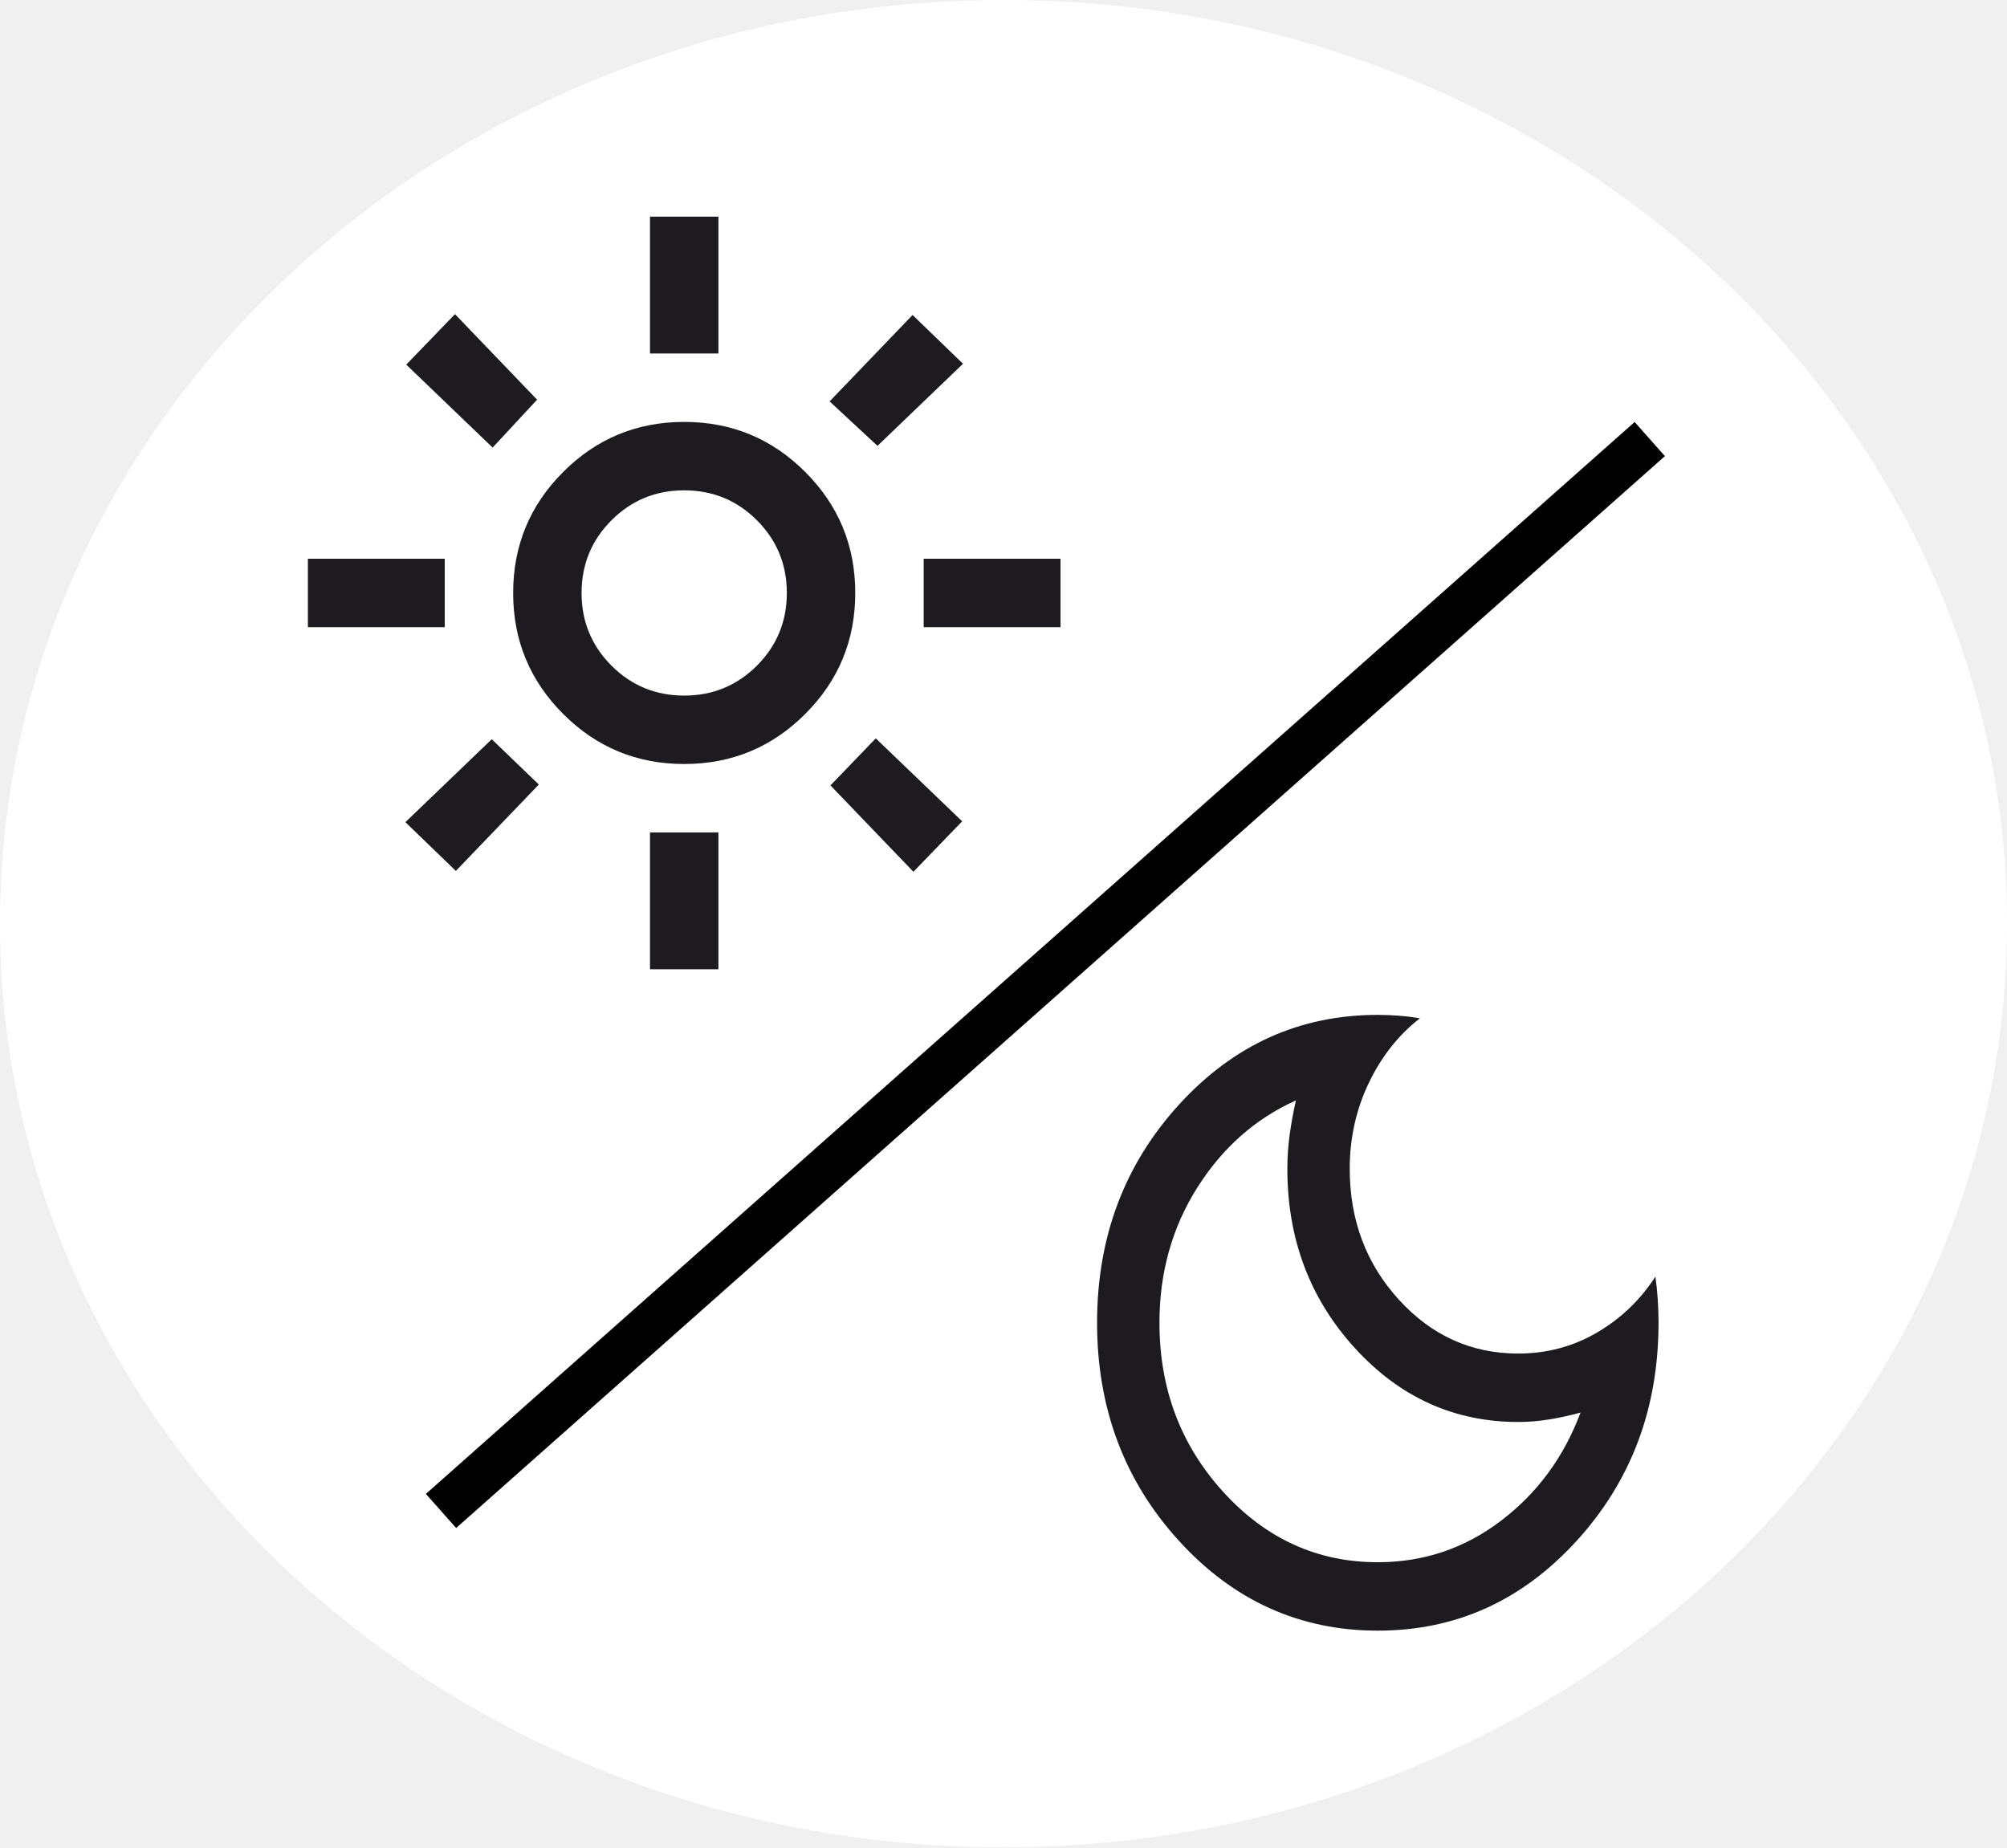
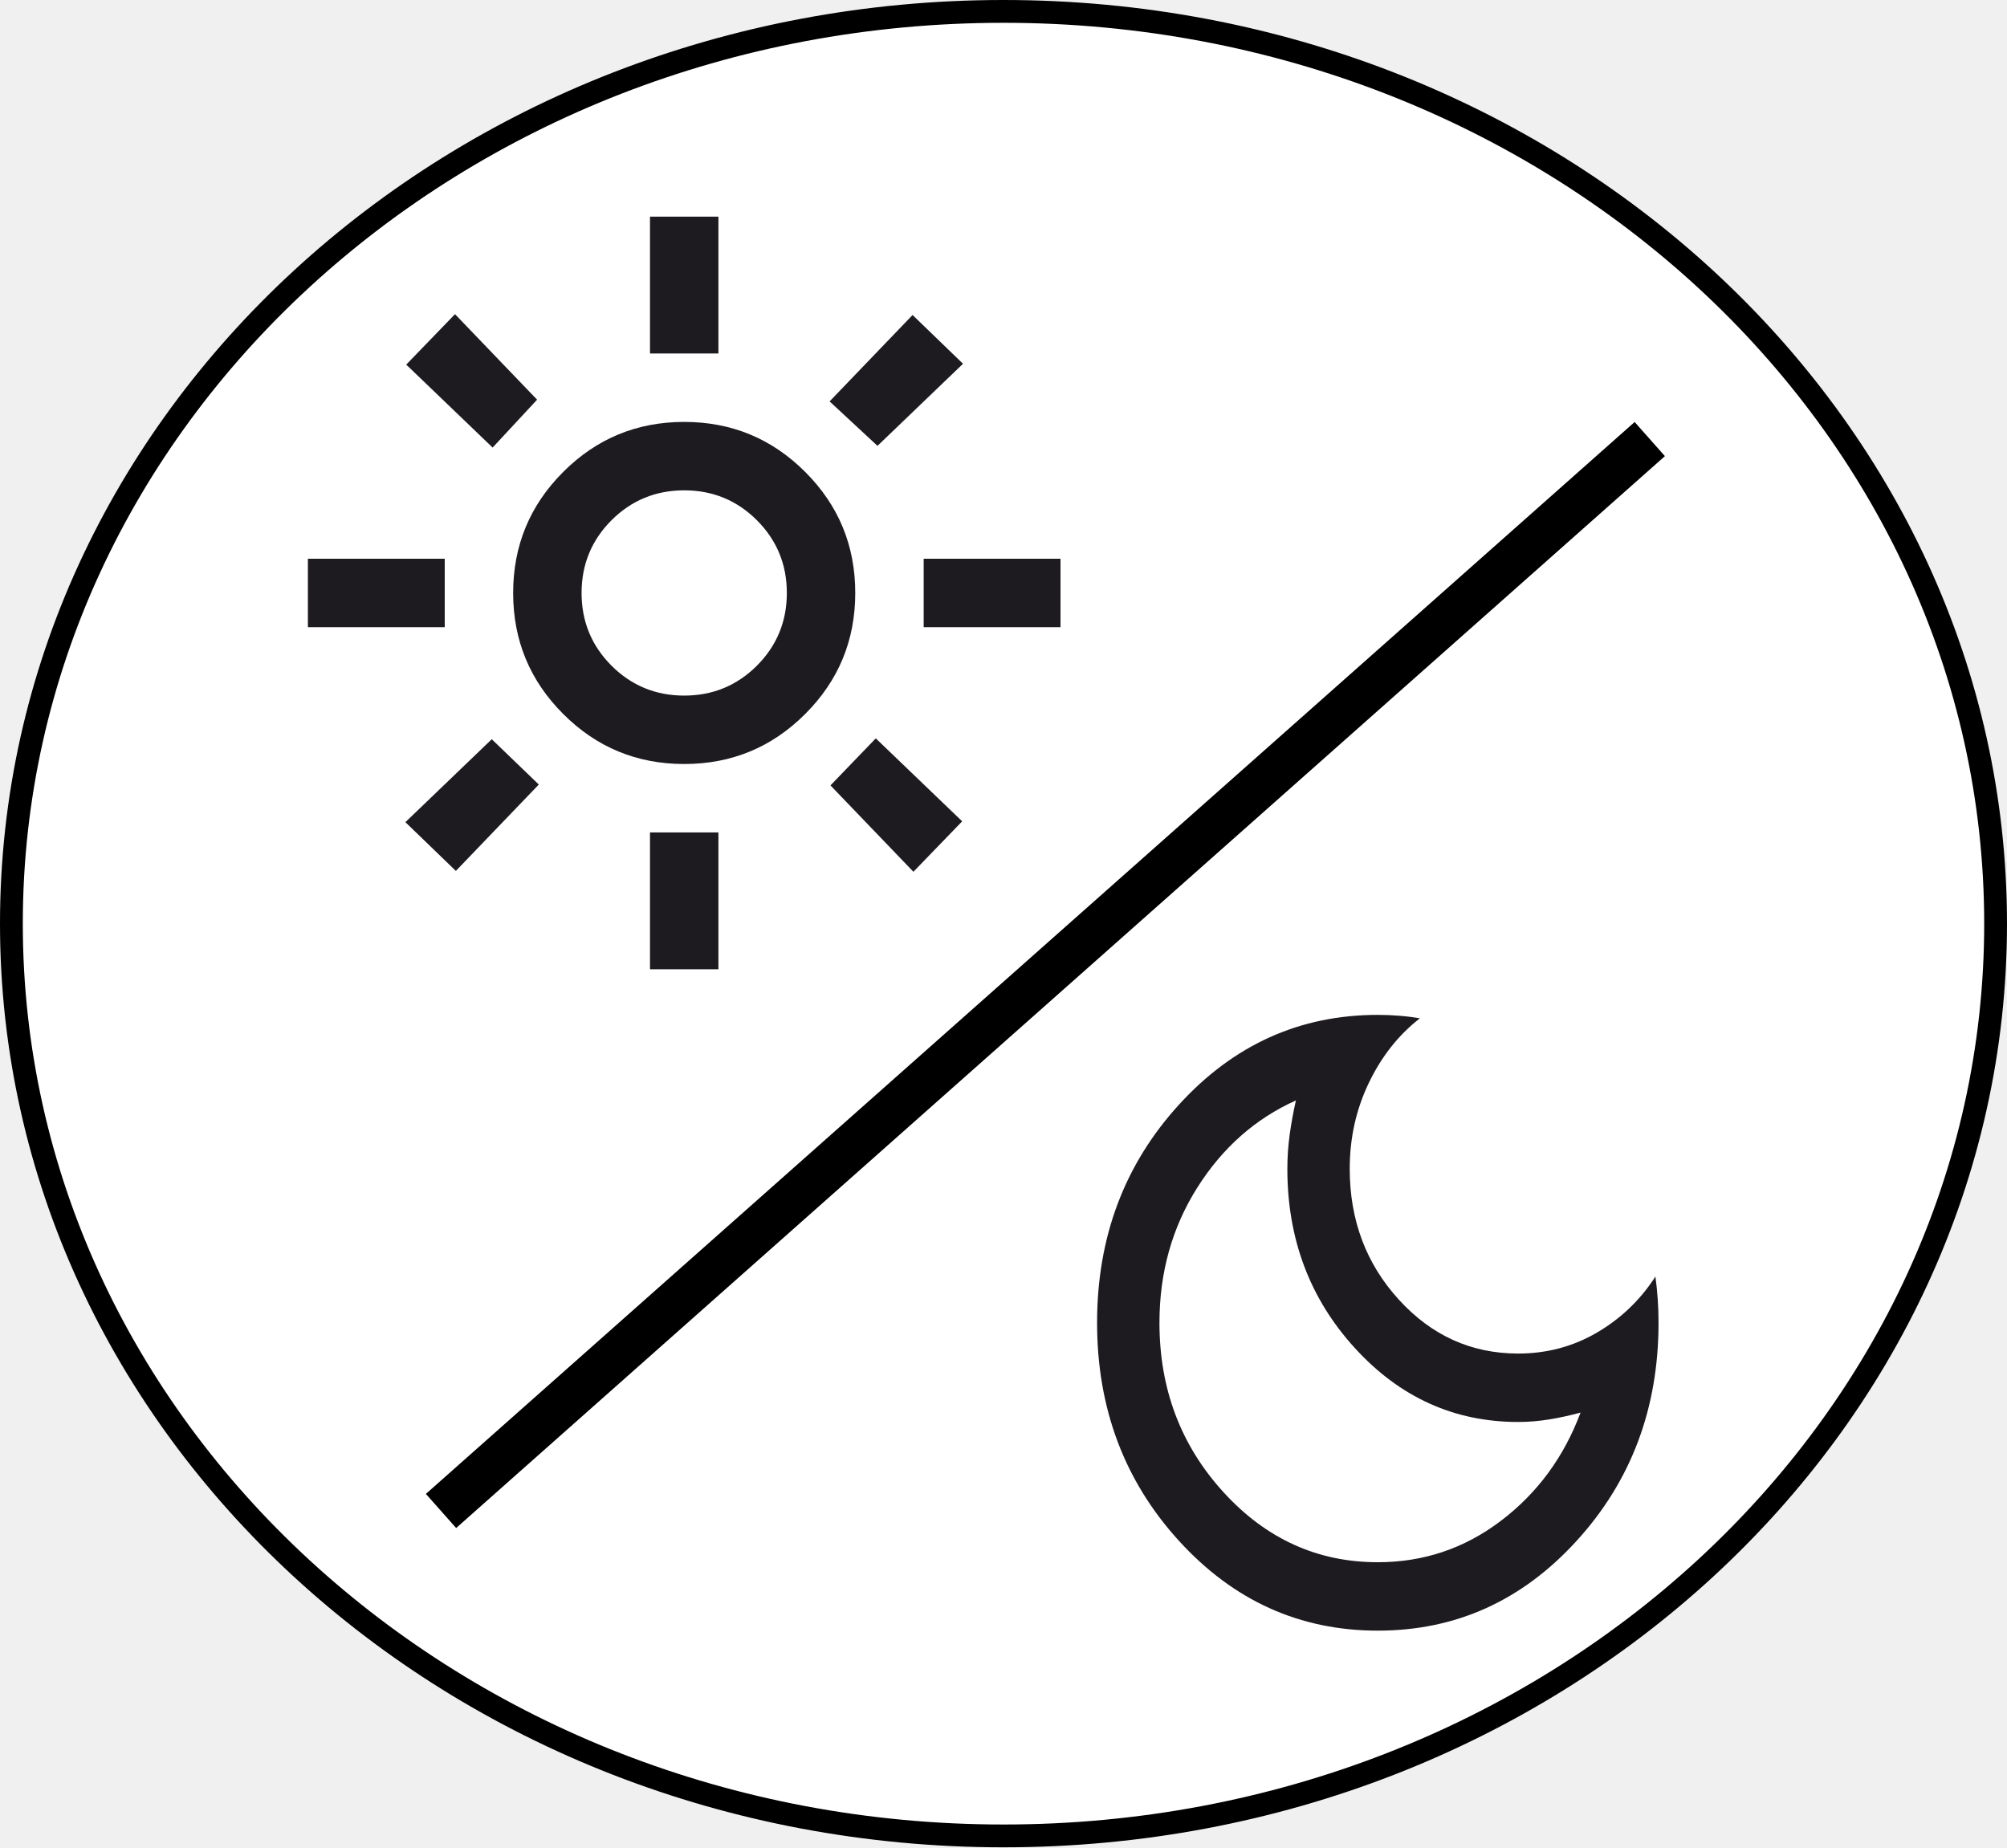
<svg xmlns="http://www.w3.org/2000/svg" width="88" height="81" viewBox="0 0 88 81" fill="none">
-   <ellipse cx="44" cy="40.5" rx="44" ry="40.5" transform="matrix(1 0 0 -1 0 81)" fill="white" />
-   <path d="M60.412 71.5C56.993 71.5 54.086 70.188 51.693 67.562C49.3 64.938 48.103 61.75 48.103 58C48.103 54.25 49.3 51.062 51.693 48.438C54.086 45.812 56.993 44.5 60.412 44.5C60.731 44.5 61.044 44.513 61.352 44.538C61.66 44.562 61.962 44.6 62.258 44.65C61.324 45.375 60.577 46.319 60.019 47.481C59.46 48.644 59.181 49.9 59.181 51.25C59.181 53.5 59.899 55.413 61.335 56.987C62.771 58.562 64.515 59.35 66.566 59.35C67.82 59.35 68.971 59.044 70.019 58.431C71.068 57.819 71.923 57 72.584 55.975C72.629 56.3 72.664 56.631 72.686 56.969C72.709 57.306 72.721 57.65 72.721 58C72.721 61.75 71.524 64.938 69.13 67.562C66.737 70.188 63.831 71.5 60.412 71.5ZM60.412 68.5C62.418 68.5 64.218 67.894 65.814 66.681C67.409 65.469 68.572 63.888 69.301 61.938C68.846 62.062 68.39 62.163 67.934 62.237C67.478 62.312 67.022 62.35 66.566 62.35C63.763 62.35 61.375 61.269 59.403 59.106C57.431 56.944 56.446 54.325 56.446 51.25C56.446 50.75 56.48 50.25 56.548 49.75C56.617 49.25 56.708 48.75 56.822 48.25C55.044 49.05 53.602 50.325 52.496 52.075C51.391 53.825 50.838 55.8 50.838 58C50.838 60.9 51.773 63.375 53.642 65.425C55.511 67.475 57.768 68.5 60.412 68.5Z" fill="#1D1B20" />
+   <path d="M87.5 40.5C87.5 18.447 68.064 0.5 44 0.5C19.936 0.5 0.5 18.447 0.5 40.5C0.5 62.553 19.936 80.5 44 80.5C68.064 80.5 87.5 62.553 87.5 40.5Z" fill="white" stroke="black" />
+   <path d="M60.412 71.5C56.993 71.5 54.086 70.188 51.693 67.562C49.3 64.938 48.103 61.75 48.103 58C48.103 54.25 49.3 51.062 51.693 48.438C54.086 45.812 56.993 44.5 60.412 44.5C60.731 44.5 61.044 44.513 61.352 44.538C61.66 44.562 61.962 44.6 62.258 44.65C61.324 45.375 60.577 46.319 60.019 47.481C59.46 48.644 59.181 49.9 59.181 51.25C59.181 53.5 59.899 55.413 61.335 56.987C62.771 58.562 64.515 59.35 66.566 59.35C67.82 59.35 68.971 59.044 70.019 58.431C71.068 57.819 71.923 57 72.584 55.975C72.629 56.3 72.664 56.631 72.686 56.969C72.709 57.306 72.721 57.65 72.721 58C72.721 61.75 71.524 64.938 69.13 67.562C66.737 70.188 63.831 71.5 60.412 71.5ZM60.412 68.5C62.418 68.5 64.218 67.894 65.814 66.681C67.41 65.469 68.572 63.888 69.302 61.938C68.846 62.062 68.39 62.163 67.934 62.237C67.478 62.312 67.022 62.35 66.566 62.35C63.763 62.35 61.375 61.269 59.403 59.106C57.431 56.944 56.446 54.325 56.446 51.25C56.446 50.75 56.48 50.25 56.548 49.75C56.617 49.25 56.708 48.75 56.822 48.25C55.044 49.05 53.602 50.325 52.496 52.075C51.391 53.825 50.838 55.8 50.838 58C50.838 60.9 51.773 63.375 53.642 65.425C55.511 67.475 57.768 68.5 60.412 68.5Z" fill="#1D1B20" />
  <path d="M30 30.5C31.25 30.5 32.312 30.062 33.188 29.188C34.062 28.312 34.5 27.25 34.5 26C34.5 24.75 34.062 23.688 33.188 22.812C32.312 21.938 31.25 21.5 30 21.5C28.75 21.5 27.688 21.938 26.812 22.812C25.938 23.688 25.5 24.75 25.5 26C25.5 27.25 25.938 28.312 26.812 29.188C27.688 30.062 28.75 30.5 30 30.5ZM30 33.5C27.925 33.5 26.156 32.769 24.694 31.306C23.231 29.844 22.5 28.075 22.5 26C22.5 23.925 23.231 22.156 24.694 20.694C26.156 19.231 27.925 18.5 30 18.5C32.075 18.5 33.844 19.231 35.306 20.694C36.769 22.156 37.5 23.925 37.5 26C37.5 28.075 36.769 29.844 35.306 31.306C33.844 32.769 32.075 33.5 30 33.5ZM19.5 27.5H13.5V24.5H19.5V27.5ZM46.5 27.5H40.5V24.5H46.5V27.5ZM28.5 15.5V9.5H31.5V15.5H28.5ZM28.5 42.5V36.5H31.5V42.5H28.5ZM21.6 19.625L17.812 15.988L19.95 13.775L23.55 17.525L21.6 19.625ZM40.05 38.225L36.413 34.438L38.4 32.375L42.188 36.013L40.05 38.225ZM36.375 17.6L40.013 13.812L42.225 15.95L38.475 19.55L36.375 17.6ZM17.775 36.05L21.562 32.413L23.625 34.4L19.988 38.188L17.775 36.05Z" fill="#1D1B20" />
  <line x1="19.337" y1="66.252" x2="72.337" y2="19.252" stroke="black" stroke-width="2" />
</svg>
